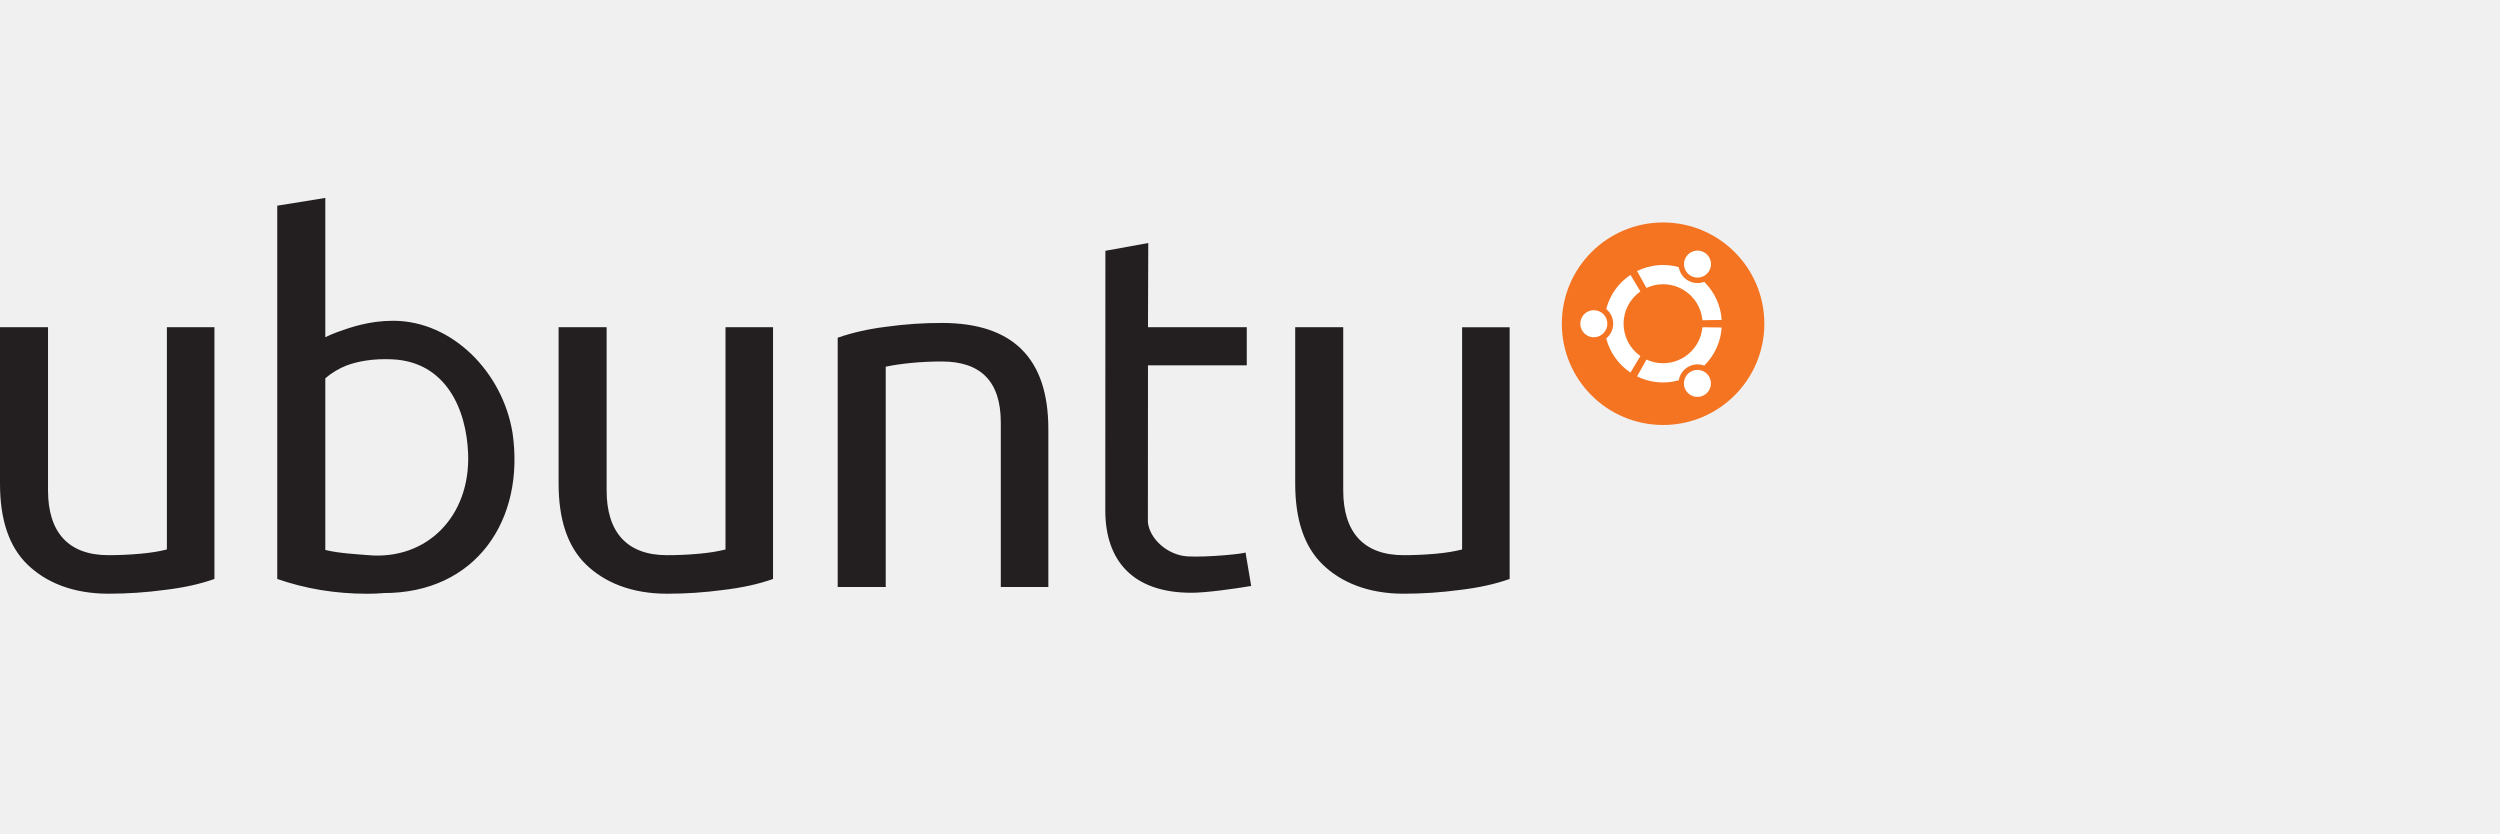
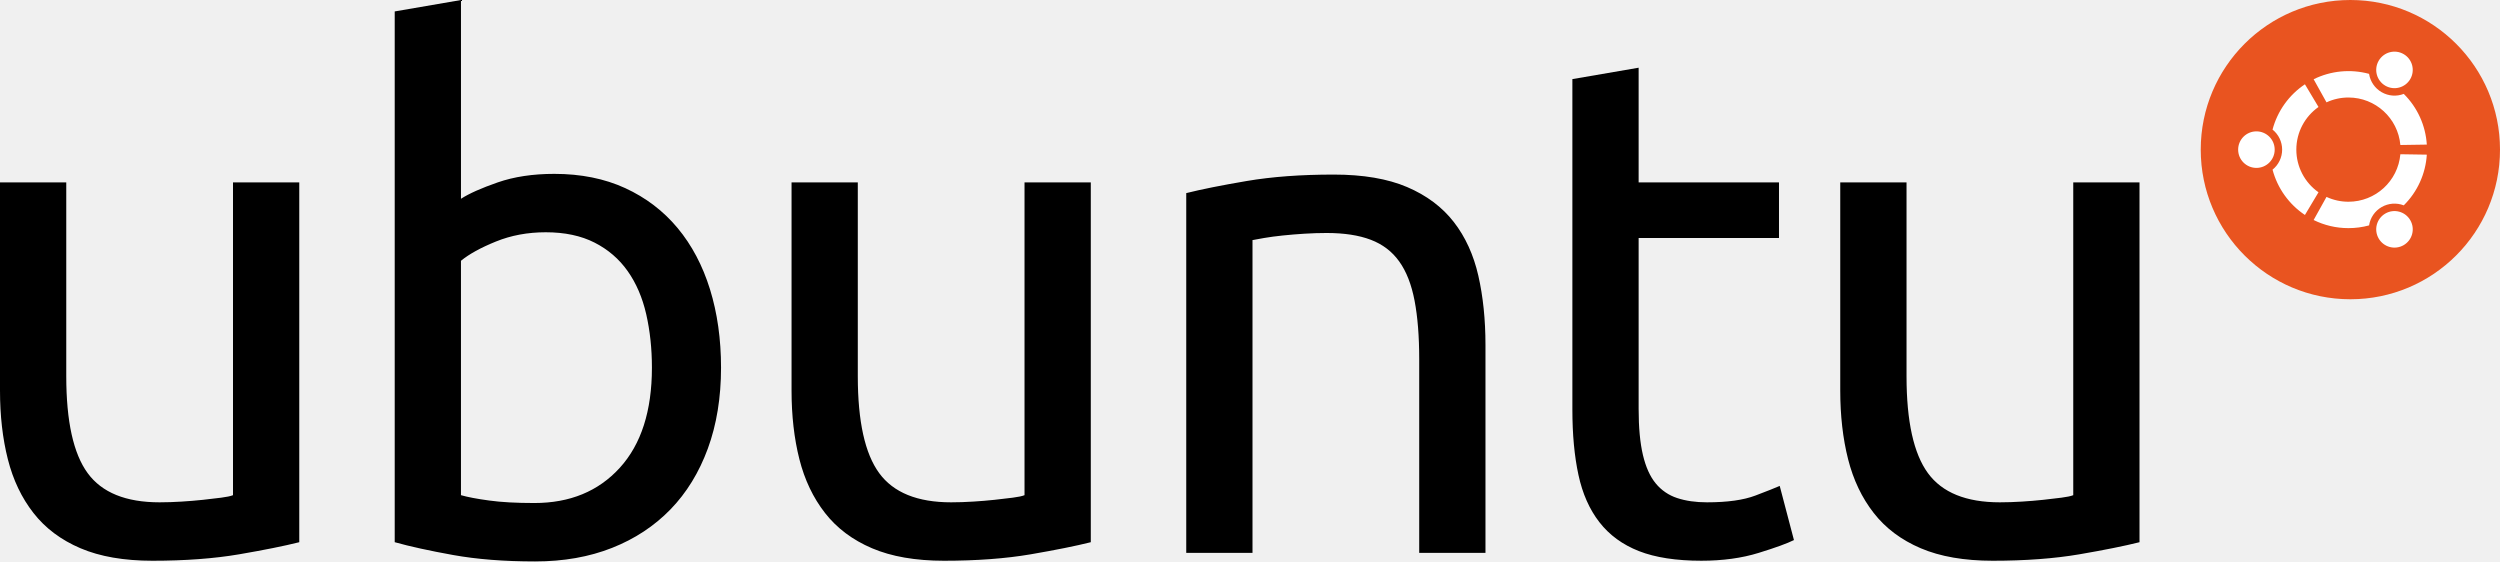
- <svg xmlns="http://www.w3.org/2000/svg" viewBox="0 0 240 80">
-   <g stroke-width="3.395">
-     <path fill="#231f20" d="M128.95 31.414v15.667c0 3.99 1.933 6.216 5.798 6.216a33.74 33.74 0 0 0 3.058-.137c1.004-.091 1.856-.228 2.556-.411V31.415h4.565V55.58c-1.37.487-2.952.837-4.748 1.05a40.353 40.353 0 0 1-5.432.366c-3.408 0-5.994-1.085-7.76-2.79-1.764-1.705-2.647-4.293-2.647-7.765V31.414h4.61m-70.714 0v15.667c0 3.99 1.932 6.216 5.797 6.216a33.74 33.74 0 0 0 3.058-.137c1.005-.092 1.857-.229 2.557-.411V31.414h4.564v24.167c-1.37.487-2.952.837-4.747 1.05a40.353 40.353 0 0 1-5.432.366c-3.408 0-5.995-1.085-7.76-2.79-1.765-1.705-2.647-4.294-2.647-7.765V31.414h4.61m51.997-8.084l-4.115.746-.01 24.915c0 4.78 2.588 7.915 8.278 7.915 1.4 0 4.115-.38 5.728-.654l-.544-3.225c-.031.126-3.631.492-5.552.387-1.92-.106-3.654-1.672-3.821-3.28l.009-15.065h9.484V31.41h-9.484l.028-8.08zM31.23 19l-4.613.746V55.58c2.708.944 5.584 1.42 8.627 1.42.521 0 1.026-.019 1.51-.056v-.01c8.998.044 13.655-7.09 12.45-15.37-.946-5.839-5.792-10.77-11.464-10.77-2.252 0-4.048.61-5.387 1.096-.408.155-.777.314-1.123.48V19zm6.464 15.498c5.062.25 7.09 4.704 7.247 9.084.215 5.989-3.964 10.212-9.605 9.713-1.302-.115-2.676-.162-4.106-.497V36.313a7.289 7.289 0 0 1 2.035-1.226c1.065-.396 2.545-.682 4.429-.59zM85.03 56.354h-4.61V32.419c1.4-.487 2.952-.838 4.656-1.05a38.37 38.37 0 0 1 5.34-.366c6.817 0 10.225 3.395 10.225 10.186v15.165h-4.565V40.549c0-3.897-1.886-5.846-5.66-5.846-1.004 0-1.978.045-2.921.137-.944.091-1.765.213-2.465.365v21.148M4.61 31.414v15.667c0 3.989 1.932 6.215 5.796 6.215a33.74 33.74 0 0 0 3.059-.137c1.004-.091 1.856-.228 2.556-.41V31.413h4.565V55.58c-1.37.487-2.952.838-4.748 1.05a40.353 40.353 0 0 1-5.432.366c-3.408 0-5.994-1.084-7.76-2.79C.884 52.502 0 49.914 0 46.443V31.414h4.61" />
-     <path fill="#f47421" d="M169.376 31.078c0 5.368-4.352 9.72-9.72 9.72-5.37 0-9.721-4.352-9.721-9.72 0-5.37 4.352-9.721 9.72-9.721 5.369 0 9.721 4.352 9.721 9.72" />
-     <path fill="#fff" d="M162.312 26.477a1.297 1.297 0 1 0 1.297-2.247 1.297 1.297 0 0 0-1.297 2.247zm-2.657 8.392c-.57 0-1.111-.127-1.597-.353l-.901 1.616a5.615 5.615 0 0 0 4.004.379 1.819 1.819 0 0 1 .888-1.287 1.818 1.818 0 0 1 1.556-.126 5.62 5.62 0 0 0 1.675-3.657l-1.85-.027a3.79 3.79 0 0 1-3.775 3.455zm0-7.583a3.79 3.79 0 0 1 3.776 3.455l1.85-.027a5.62 5.62 0 0 0-1.676-3.657 1.818 1.818 0 0 1-1.556-.126 1.818 1.818 0 0 1-.887-1.286 5.639 5.639 0 0 0-4.005.378l.902 1.616a3.776 3.776 0 0 1 1.596-.352zm-3.79 3.792c0-1.283.637-2.416 1.611-3.102l-.949-1.59a5.647 5.647 0 0 0-2.331 3.278c.41.335.672.843.672 1.414 0 .57-.262 1.079-.672 1.413a5.647 5.647 0 0 0 2.331 3.278l.95-1.59a3.785 3.785 0 0 1-1.613-3.101zm6.447 4.6a1.297 1.297 0 1 0 1.296 2.247 1.297 1.297 0 0 0-1.296-2.247zm-9.267-5.898a1.298 1.298 0 1 0 0 2.595 1.298 1.298 0 0 0 0-2.595" />
+ <svg xmlns="http://www.w3.org/2000/svg" width="283.464" height="63.659">
+   <path d="M33.931 61.479c-1.725.432-3.999.889-6.826 1.374-2.83.483-6.102.726-9.817.726-3.23 0-5.952-.472-8.159-1.413-2.209-.941-3.986-2.274-5.332-3.998-1.348-1.724-2.316-3.757-2.908-6.101C.295 49.726 0 47.128 0 44.272V20.683h7.513v21.973c0 5.117.808 8.779 2.424 10.986 1.616 2.211 4.334 3.314 8.159 3.314.809 0 1.642-.029 2.505-.083a55.36 55.36 0 002.425-.202 92.775 92.775 0 002.059-.242c.619-.08 1.064-.173 1.334-.283V20.683h7.514v40.796zM52.267 22.54c.915-.592 2.304-1.211 4.161-1.857 1.857-.646 3.999-.969 6.422-.969 3.016 0 5.696.539 8.039 1.615 2.342 1.078 4.322 2.584 5.938 4.523 1.614 1.939 2.839 4.256 3.675 6.947.834 2.695 1.253 5.656 1.253 8.888 0 3.392-.5 6.45-1.494 9.168-.999 2.72-2.412 5.021-4.242 6.907-1.832 1.885-4.039 3.34-6.625 4.362-2.584 1.023-5.493 1.535-8.725 1.535-3.502 0-6.598-.244-9.289-.728-2.693-.485-4.902-.97-6.625-1.454V1.296L52.268.003V22.54zm0 33.606c.755.216 1.818.42 3.192.605 1.373.191 3.082.284 5.129.284 4.039 0 7.271-1.334 9.693-3.999 2.425-2.666 3.637-6.45 3.637-11.349 0-2.153-.216-4.173-.646-6.062-.432-1.883-1.132-3.514-2.102-4.885-.969-1.375-2.222-2.451-3.756-3.232-1.534-.781-3.38-1.172-5.533-1.172-2.049 0-3.932.352-5.654 1.051-1.727.701-3.045 1.428-3.96 2.182zM123.679 61.479c-1.725.432-4 .889-6.826 1.374-2.827.483-6.1.726-9.816.726-3.23 0-5.95-.472-8.158-1.413-2.209-.941-3.986-2.274-5.331-3.998-1.348-1.724-2.315-3.757-2.909-6.101-.593-2.341-.889-4.939-.889-7.795V20.683h7.512v21.973c0 5.117.809 8.779 2.424 10.986 1.617 2.211 4.336 3.314 8.159 3.314.81 0 1.644-.029 2.505-.083a55.57 55.57 0 002.424-.202 92.34 92.34 0 002.061-.242c.618-.08 1.062-.173 1.331-.283V20.683h7.514v40.796zM134.503 21.896c1.723-.432 4.01-.889 6.867-1.375 2.852-.484 6.138-.727 9.854-.727 3.34 0 6.113.473 8.32 1.414 2.208.943 3.972 2.262 5.293 3.959 1.317 1.695 2.246 3.729 2.786 6.098.538 2.373.808 4.984.808 7.837V62.69h-7.513V40.717c0-2.584-.176-4.791-.525-6.624-.351-1.833-.929-3.313-1.737-4.442-.808-1.133-1.885-1.953-3.231-2.465-1.346-.514-3.018-.768-5.007-.768-.811 0-1.645.027-2.504.08a60.24 60.24 0 00-2.464.203c-.784.08-1.481.176-2.102.281-.62.109-1.063.189-1.333.242v35.464h-7.512zM185.798 20.683h15.914v6.301h-15.914v19.388c0 2.1.161 3.84.485 5.212.324 1.372.809 2.451 1.454 3.229a5.218 5.218 0 002.423 1.656c.97.324 2.1.487 3.392.487 2.314 0 4.147-.258 5.494-.771 1.345-.511 2.262-.874 2.748-1.09l1.614 6.141c-.755.378-2.088.863-3.999 1.453-1.912.593-4.078.889-6.502.889-2.856 0-5.212-.362-7.07-1.089-1.856-.729-3.351-1.817-4.482-3.273-1.131-1.453-1.925-3.243-2.382-5.372-.46-2.126-.688-4.59-.688-7.391V8.97l7.513-1.293zM242.588 61.479c-1.726.432-3.999.889-6.826 1.374-2.827.483-6.101.726-9.814.726-3.232 0-5.952-.472-8.161-1.413-2.209-.941-3.986-2.274-5.33-3.998-1.348-1.724-2.316-3.757-2.91-6.101-.592-2.341-.889-4.939-.889-7.795V20.683h7.515v21.973c0 5.117.808 8.779 2.424 10.986 1.614 2.211 4.334 3.314 8.159 3.314.807 0 1.641-.029 2.504-.083a55.338 55.338 0 002.422-.202 91.648 91.648 0 002.061-.242c.617-.08 1.063-.173 1.334-.283V20.683h7.513v40.796z" />
+   <g transform="translate(-70.867 -73.051)">
+     <circle cx="337.365" cy="90.017" r="16.966" fill="#e95420" />
+     <path fill="#fff" d="M328.784 90.017a2.071 2.071 0 11-4.143 0 2.071 2.071 0 014.143 0zm11.79 10.075a2.07 2.07 0 103.586-2.073 2.07 2.07 0 00-2.828-.758 2.07 2.07 0 00-.758 2.831zm3.586-18.079a2.07 2.07 0 10-3.586-2.071 2.07 2.07 0 103.586 2.071zm-7.012 2.094a5.91 5.91 0 015.886 5.385l2.999-.046a8.88 8.88 0 00-2.614-5.749 2.906 2.906 0 01-2.509-.194 2.906 2.906 0 01-1.424-2.078 8.93 8.93 0 00-6.286.611l1.458 2.62a5.898 5.898 0 012.49-.549zm-5.91 5.91c0-2 .994-3.767 2.514-4.836l-1.539-2.573a8.92 8.92 0 00-3.673 5.137 2.913 2.913 0 010 4.543 8.925 8.925 0 003.673 5.138l1.539-2.573a5.905 5.905 0 01-2.514-4.836zm5.91 5.908a5.91 5.91 0 01-2.49-.548l-1.458 2.62c1.19.59 2.53.921 3.948.921.809 0 1.592-.107 2.338-.311a2.908 2.908 0 011.424-2.078 2.91 2.91 0 012.509-.193 8.878 8.878 0 002.614-5.75l-2.999-.047a5.907 5.907 0 01-5.886 5.386z" />
  </g>
</svg>
